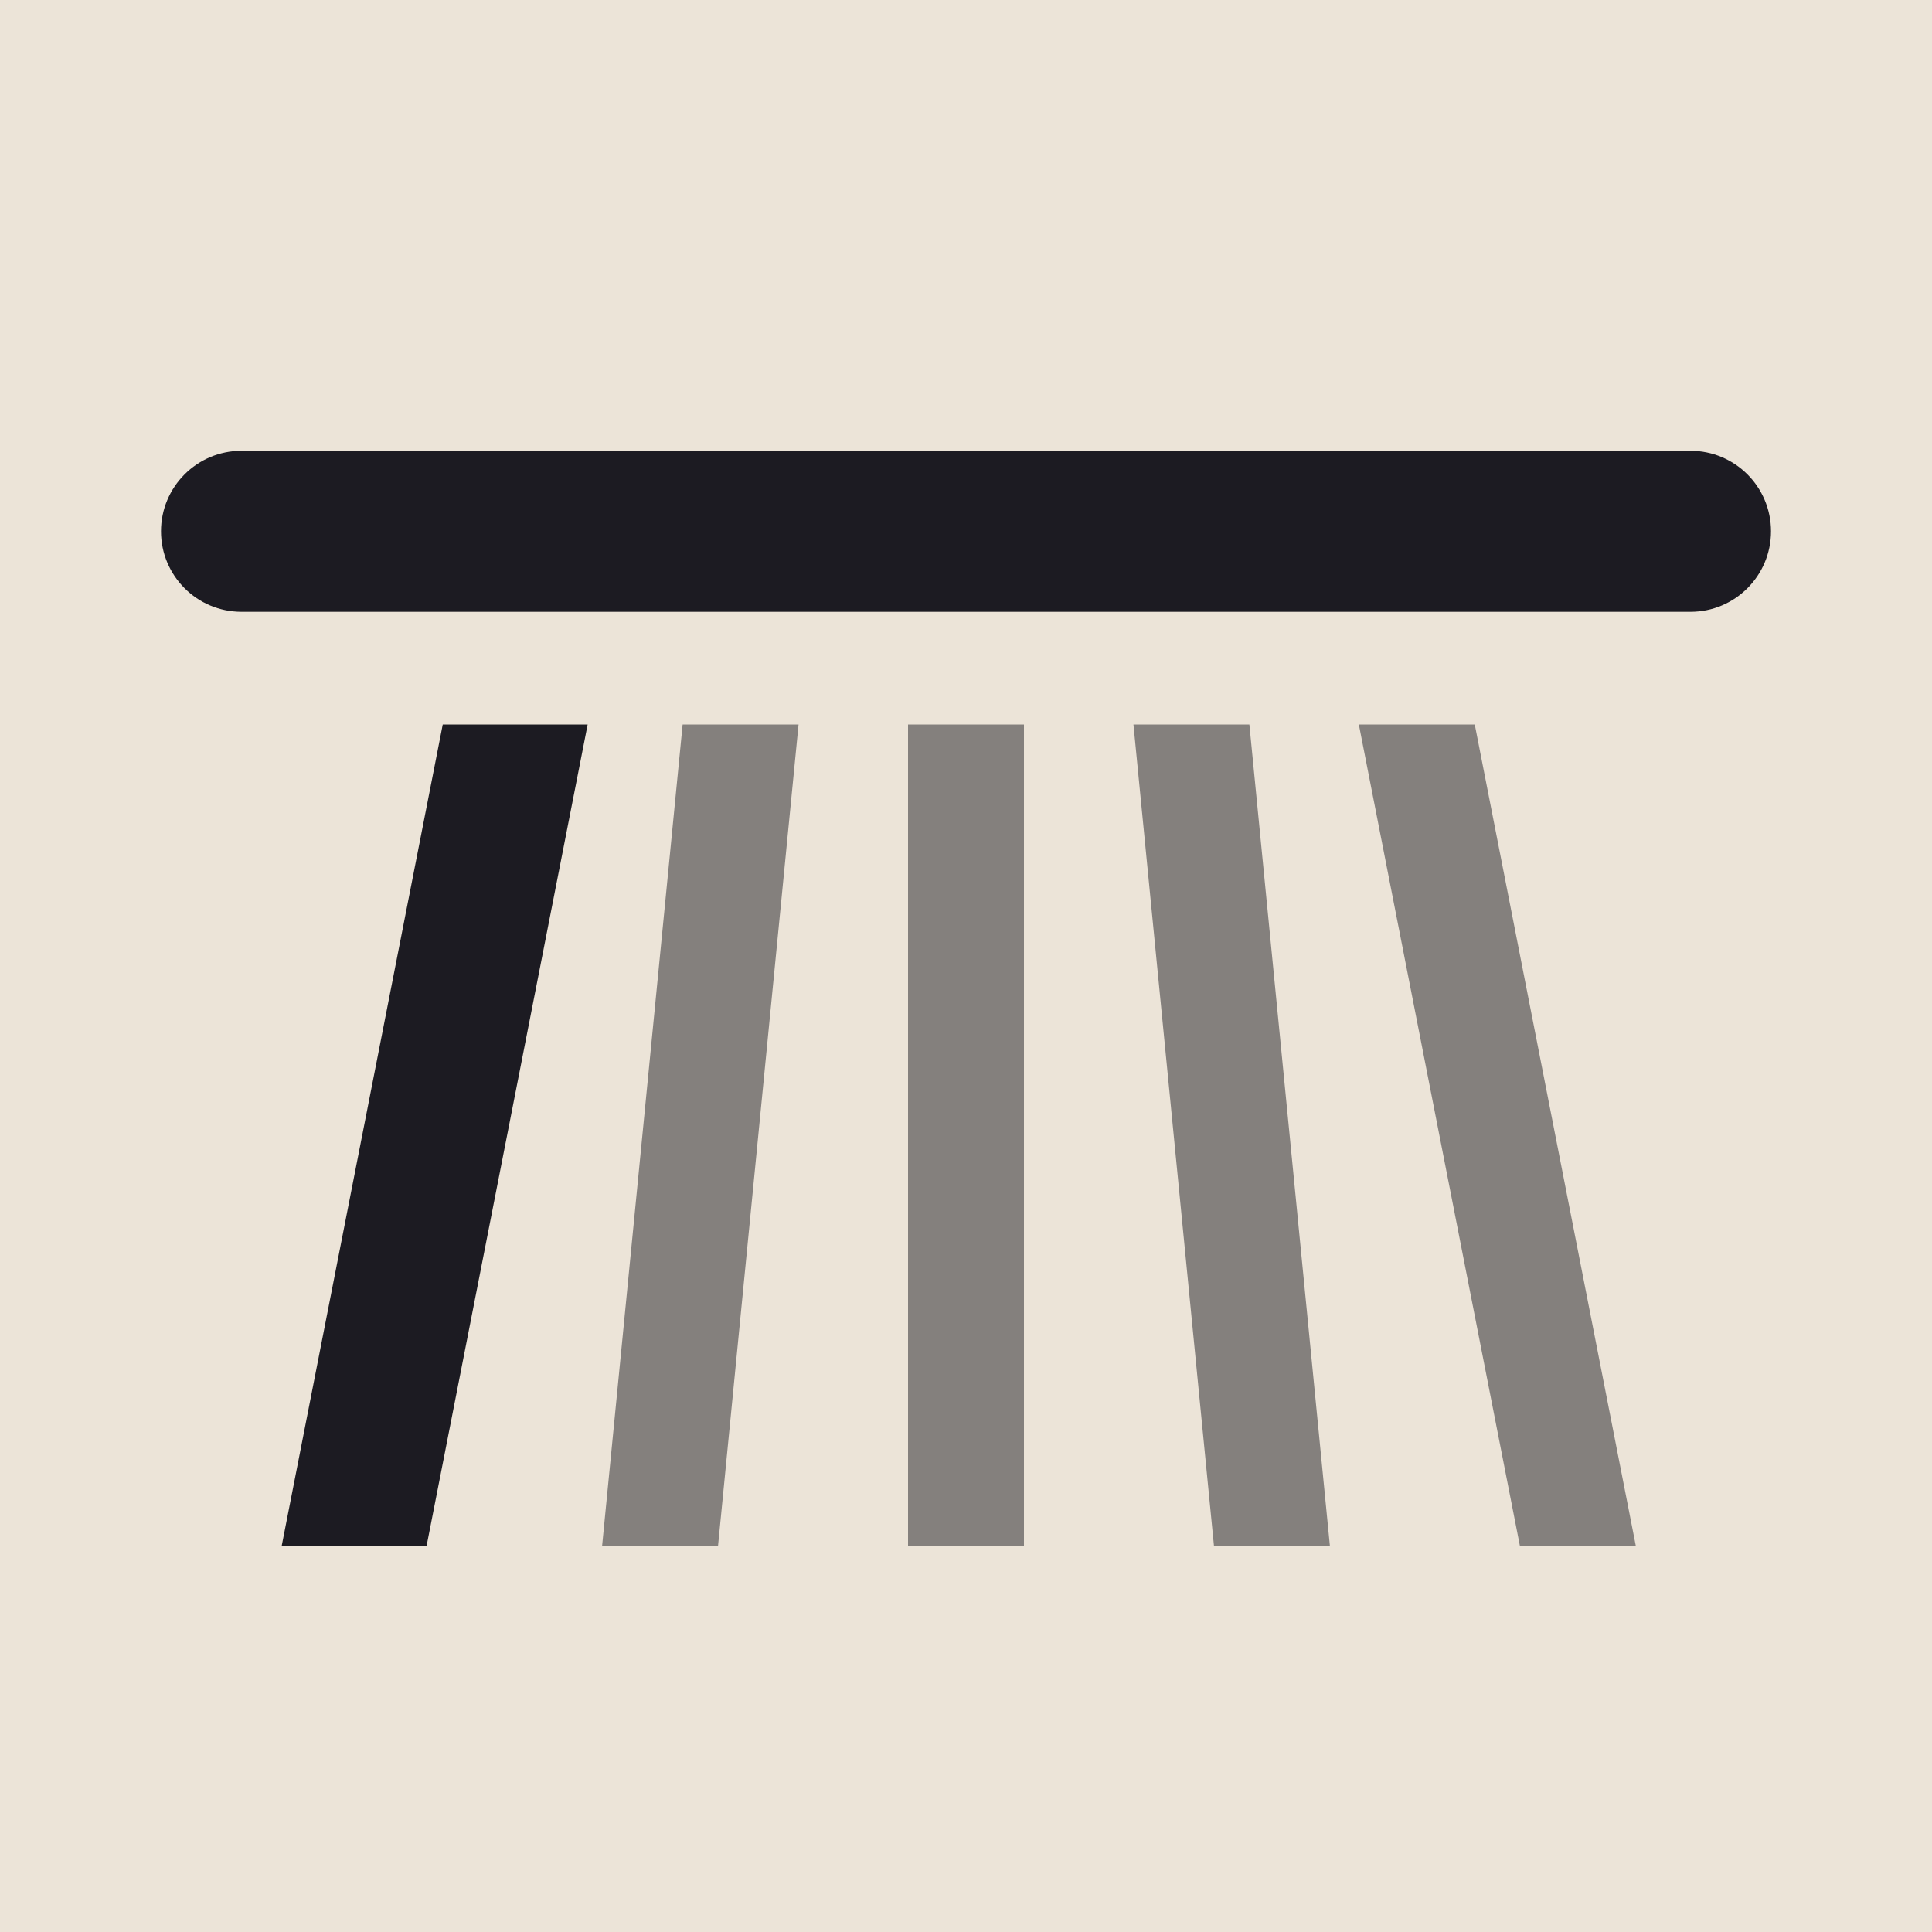
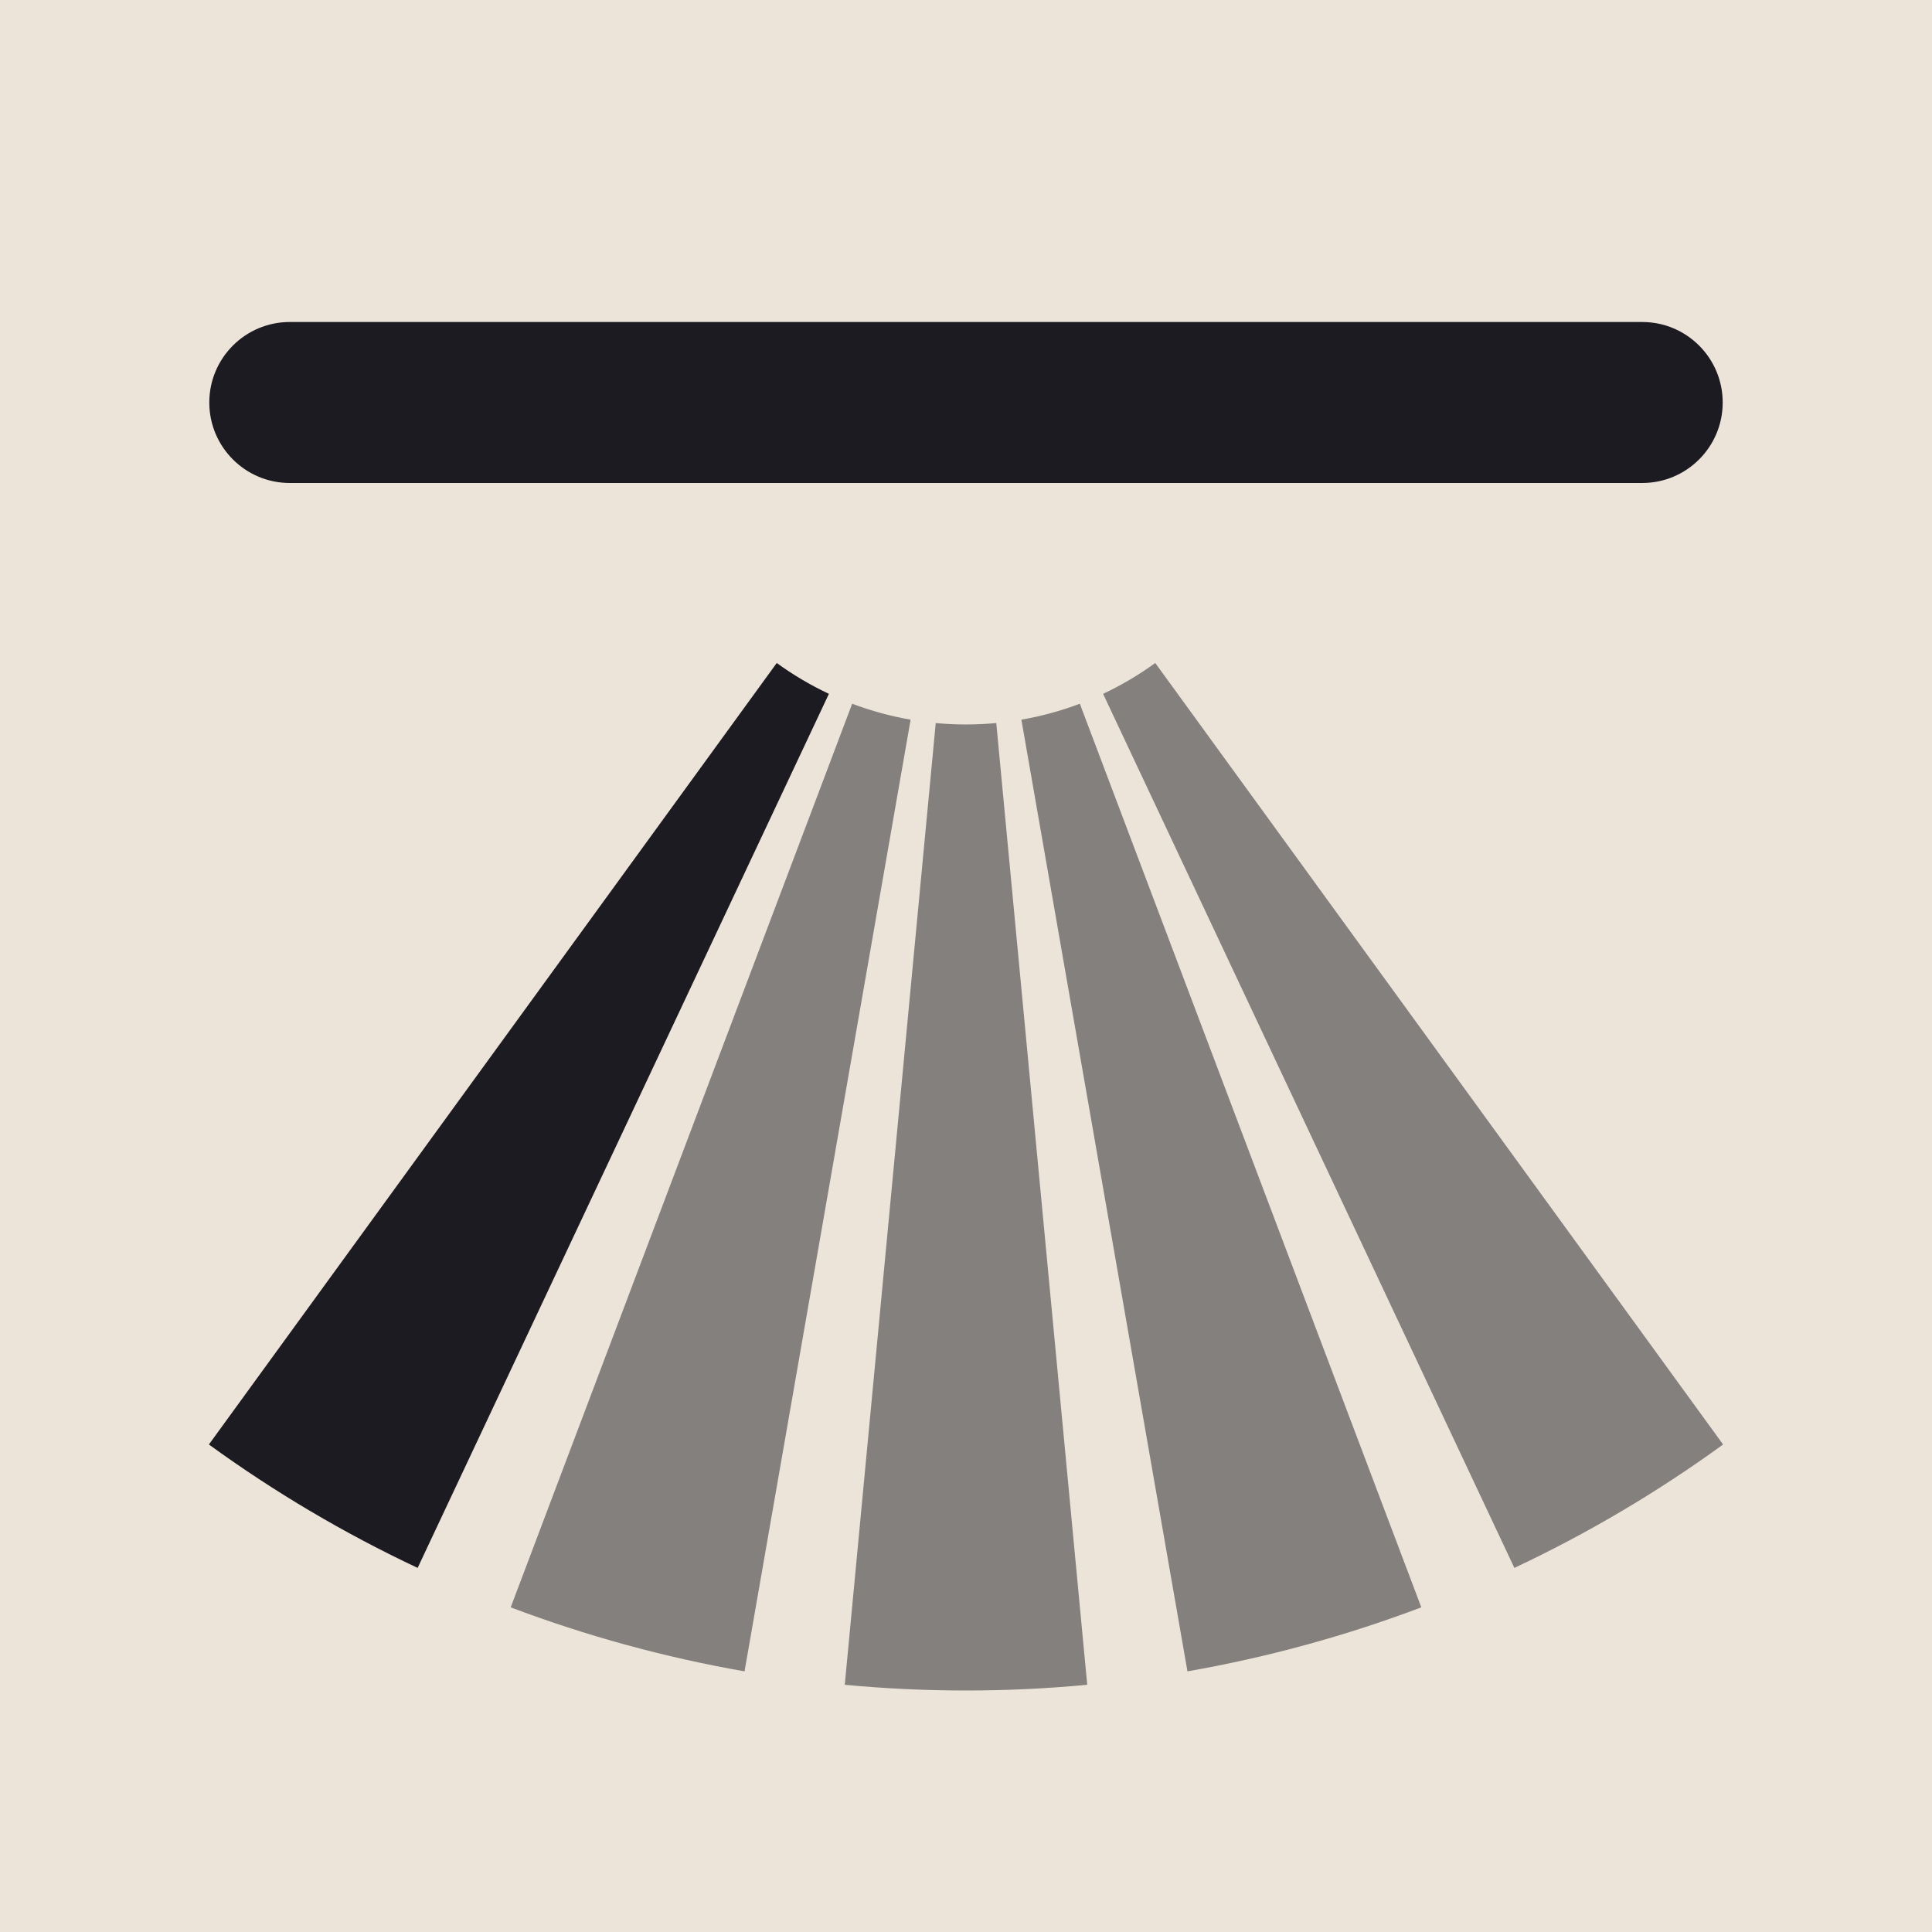
<svg xmlns="http://www.w3.org/2000/svg" viewBox="0 0 24 24" width="96" height="96">
  <rect width="24" height="24" fill="#ece4d8" />
-   <path d="M3 7.6L21 7.6A1 1 0 0 0 21 5.6L3 5.6A1 1 0 0 0 3 7.6ZM5.5 9L7.3 9L5.3 19.2L3.5 19.2Z" fill="#1c1b22" />
-   <path d="M8.48 9L9.92 9L8.92 19.2L7.48 19.2ZM11.28 9L12.72 9L12.72 19.2L11.28 19.2ZM14.08 9L15.52 9L16.52 19.2L15.08 19.2ZM16.88 9L18.32 9L20.32 19.2L18.88 19.2Z" fill="#1c1b22" opacity="0.5" />
+   <path d="M3.6 6L20.4 6A1 1 0 0 0 20.4 4L3.6 4A1 1 0 0 0 3.6 6ZM5.188 19.477A16 16 0 0 1 2.595 17.944L9.649 8.236A4 4 0 0 0 10.297 8.619Z" fill="#1c1b22" />
+   <path d="M9.249 20.762A16 16 0 0 1 6.344 19.967L10.586 8.742A4 4 0 0 0 11.312 8.94ZM13.506 20.929A16 16 0 0 1 10.494 20.929L11.624 8.982A4 4 0 0 0 12.376 8.982ZM17.656 19.967A16 16 0 0 1 14.751 20.762L12.688 8.94A4 4 0 0 0 13.414 8.742ZM21.405 17.944A16 16 0 0 1 18.812 19.477L13.703 8.619A4 4 0 0 0 14.351 8.236Z" fill="#1c1b22" opacity="0.5" />
</svg>
